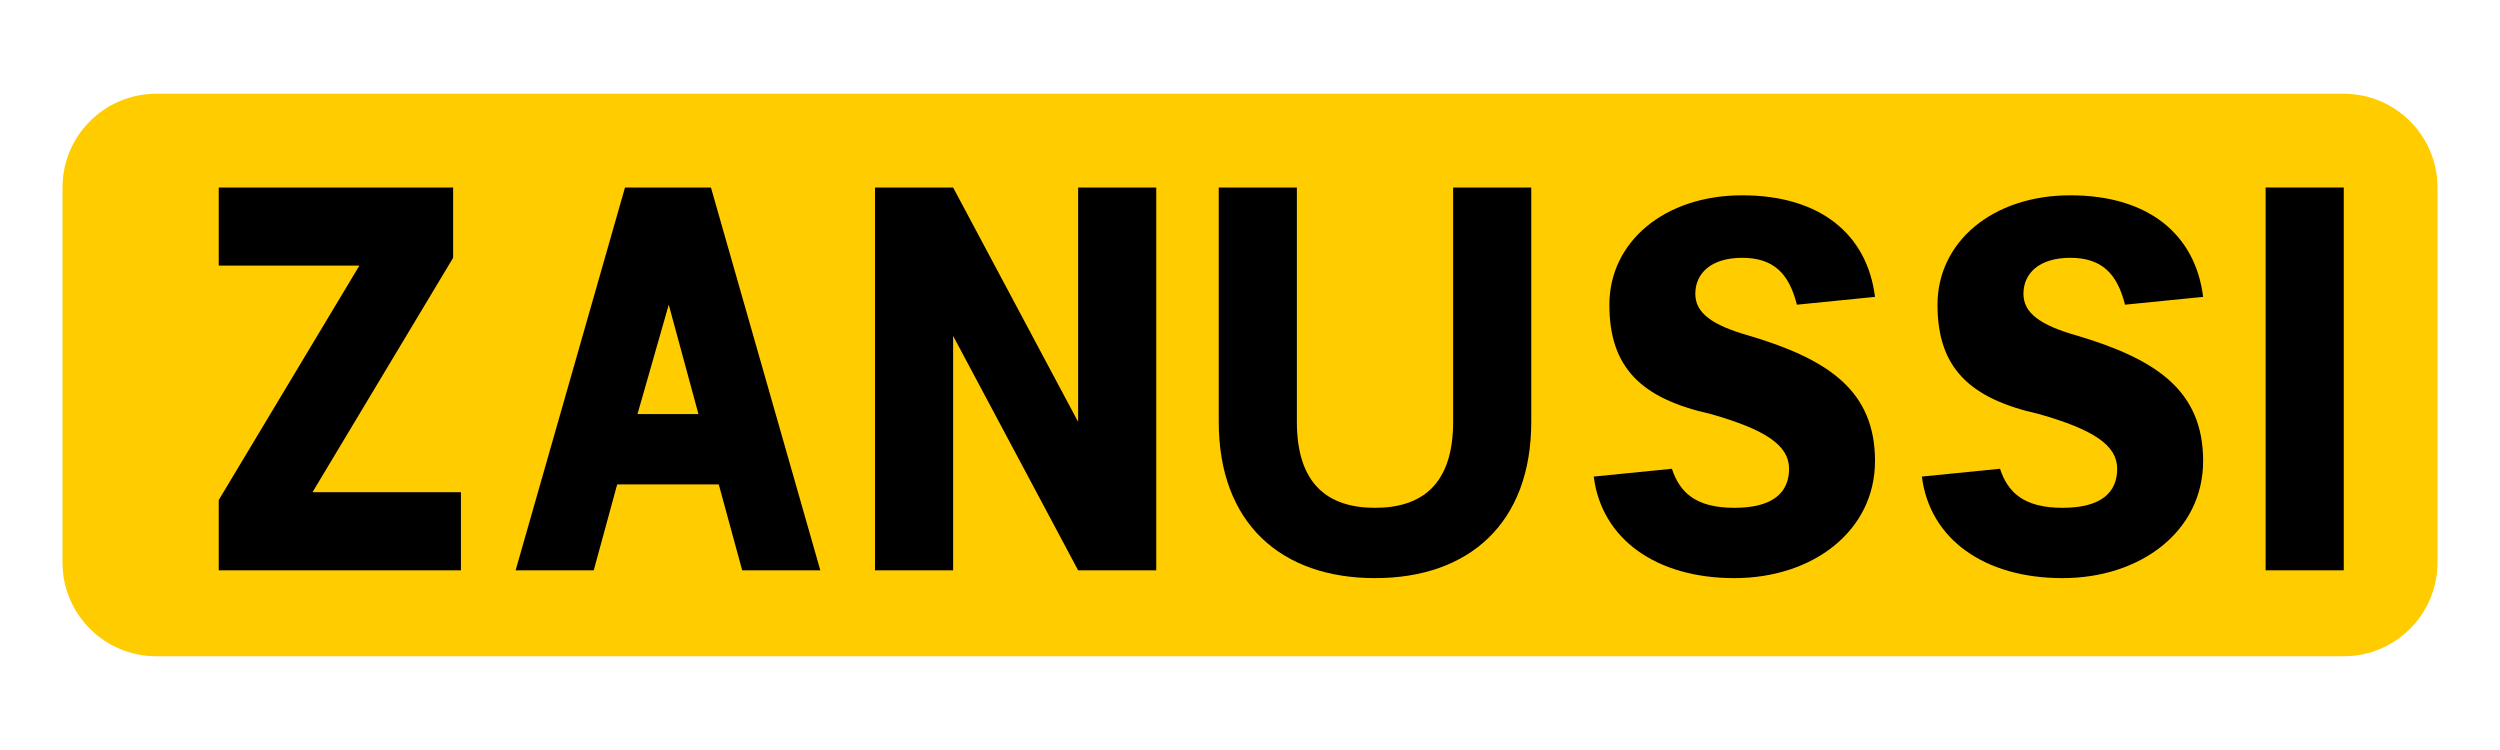
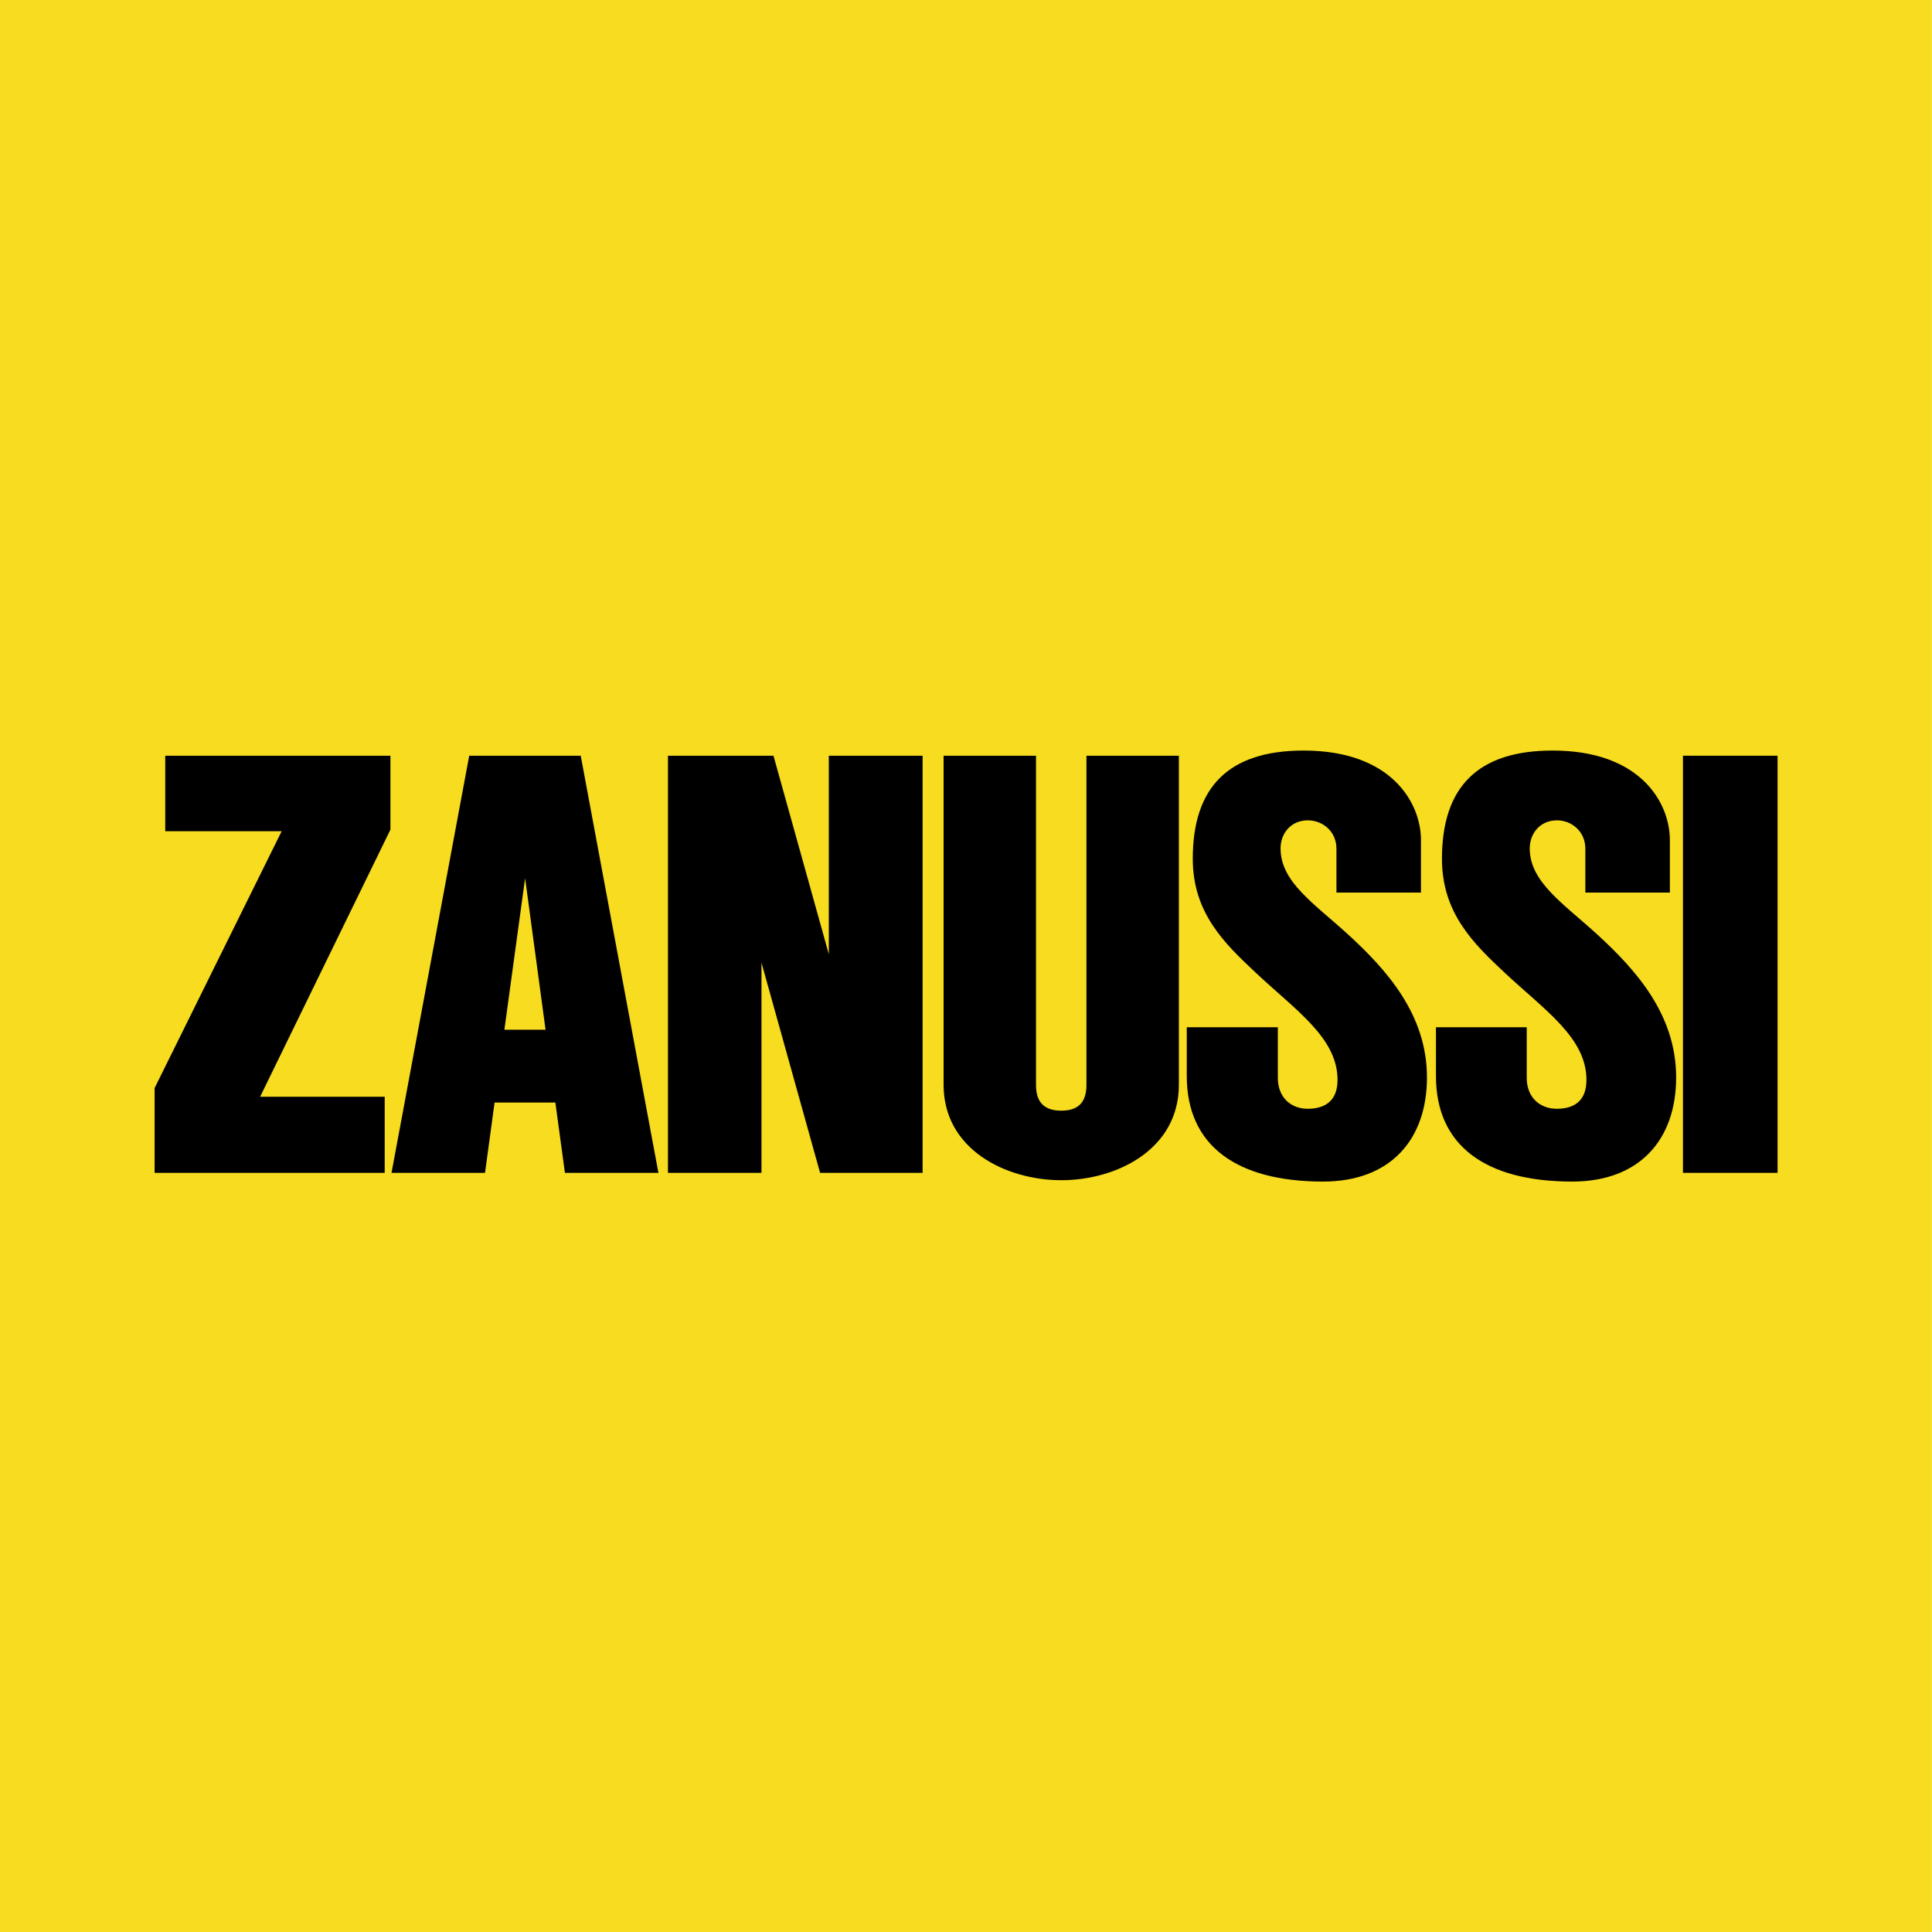
- <svg xmlns="http://www.w3.org/2000/svg" viewBox="0 0 160 48" fill="none">
-   <rect x="4" y="6" width="152" height="36" rx="6" fill="#FFCC00" />
-   <g fill="#000000" transform="translate(14, 12)">
-     <path d="M0 0 L15 0 L15 4.5 L6 19.5 L15.5 19.5 L15.5 24.5 L0 24.5 L0 20 L9 5 L0 5 Z" />
-     <path d="M19 24.5 L26 0 L31.5 0 L38.5 24.5 L33.5 24.5 L32 19 L25.5 19 L24 24.5 Z M26.8 14.5 L30.7 14.5 L28.8 7.5 Z" />
-     <path d="M42 24.5 L42 0 L47 0 L55 15 L55 0 L60 0 L60 24.5 L55 24.5 L47 9.5 L47 24.5 Z" />
-     <path d="M64 0 L69 0 L69 15 C69 19 71 20.5 74 20.5 C77 20.5 79 19 79 15 L79 0 L84 0 L84 15 C84 21.5 80 25 74 25 C68 25 64 21.5 64 15 Z" />
-     <path d="M88 18.5 L93 18 C93.5 19.5 94.5 20.5 97 20.5 C99.5 20.5 100.5 19.5 100.5 18 C100.5 16.5 99 15.5 95.5 14.5 C91 13.5 89 11.5 89 7.5 C89 3.5 92.5 0.5 97.5 0.5 C102.5 0.5 105.5 3 106 7 L101 7.5 C100.5 5.5 99.5 4.5 97.5 4.5 C95.5 4.5 94.5 5.5 94.5 6.8 C94.5 8 95.5 8.8 98 9.5 C103 11 106 13 106 17.5 C106 22 102 25 97 25 C92 25 88.5 22.5 88 18.5 Z" />
-     <path d="M109 18.5 L114 18 C114.5 19.5 115.5 20.5 118 20.5 C120.5 20.5 121.5 19.5 121.5 18 C121.5 16.5 120 15.5 116.5 14.5 C112 13.5 110 11.5 110 7.5 C110 3.5 113.5 0.5 118.5 0.5 C123.5 0.5 126.5 3 127 7 L122 7.5 C121.5 5.5 120.5 4.5 118.5 4.5 C116.5 4.5 115.5 5.5 115.5 6.8 C115.5 8 116.5 8.8 119 9.5 C124 11 127 13 127 17.5 C127 22 123 25 118 25 C113 25 109.5 22.5 109 18.5 Z" />
-     <path d="M131 24.5 L131 0 L136 0 L136 24.5 Z" />
+ <svg xmlns="http://www.w3.org/2000/svg" version="1.0" width="655.028" height="655.074" id="svg6488">
+   <defs id="defs6490" />
+   <g transform="translate(-72.59447,108.7387)" id="layer1">
+     <g id="g6882">
+       <path d="M 72.594,-108.739 L 727.622,-108.739 L 727.622,546.336 L 72.594,546.336 L 72.594,-108.739 z " style="fill:#f7dc1f;fill-rule:nonzero;stroke:none" id="path6823" />
+       <path d="M 204.976,172.551 L 204.976,147.501 L 128.621,147.501 L 128.621,173.106 L 168.093,173.106 L 125.016,260.183 L 125.016,288.931 L 203.034,288.931 L 203.034,263.141 L 160.79,263.141 L 204.976,172.551" style="fill:black;fill-rule:nonzero;stroke:none" id="path6825" />
+       <path d="M 257.573,240.401 L 250.64,189.005 L 243.615,240.401 L 257.573,240.401 z M 295.842,288.931 L 264.136,288.931 L 260.901,265.082 L 240.287,265.082 L 237.052,288.931 L 205.345,288.931 L 231.69,147.501 L 269.498,147.501 L 295.842,288.931" style="fill:black;fill-rule:nonzero;stroke:none" id="path6827" />
+       <path d="M 353.617,147.501 L 385.415,147.501 L 385.415,288.931 L 350.659,288.931 L 330.784,217.661 L 330.784,288.931 L 299.078,288.931 L 299.078,147.501 L 334.852,147.501 L 353.617,214.796 L 353.617,147.501" style="fill:black;fill-rule:nonzero;stroke:none" id="path6829" />
+       <path d="M 432.466,267.855 C 425.349,267.855 423.87,263.511 423.87,259.074 C 423.87,252.788 423.87,147.501 423.87,147.501 L 392.533,147.501 L 392.533,259.074 C 392.533,280.982 413.609,291.427 432.466,291.427 C 451.232,291.427 472.307,280.982 472.307,259.074 L 472.307,147.501 L 440.971,147.501 C 440.971,147.501 440.971,252.788 440.971,259.074 C 440.971,263.511 439.492,267.855 432.466,267.855" style="fill:black;fill-rule:nonzero;stroke:none" id="path6831" />
+       <path d="M 525.737,179.022 C 525.737,186.047 525.737,193.905 525.737,193.905 L 554.393,193.905 L 554.393,176.156 C 554.393,163.308 544.225,145.744 514.644,145.744 C 489.224,145.744 477.022,158.039 477.022,182.442 C 477.022,200.837 487.837,211.191 498.283,220.989 C 512.056,233.931 526.107,243.174 526.107,257.41 C 526.107,263.696 522.779,267.208 515.938,267.208 C 510.485,267.208 505.863,263.511 505.863,256.763 C 505.863,248.351 505.863,239.569 505.863,239.569 L 474.988,239.569 L 474.988,256.116 C 474.988,279.595 491.72,291.889 521.207,291.889 C 544.132,291.889 556.427,277.562 556.427,256.578 C 556.427,235.225 542.746,220.065 529.619,208.048 C 518.064,197.51 506.787,190.3 506.787,178.93 C 506.787,173.938 510.207,169.409 516.031,169.409 C 521.115,169.409 525.737,173.198 525.737,179.022" style="fill:black;fill-rule:nonzero;stroke:none" id="path6833" />
+       <path d="M 610.133,179.022 C 610.133,186.047 610.133,193.905 610.133,193.905 L 638.789,193.905 L 638.789,176.156 C 638.789,163.308 628.713,145.744 599.041,145.744 C 573.712,145.744 561.511,158.039 561.511,182.442 C 561.511,200.837 572.233,211.191 582.679,220.989 C 596.545,233.931 610.503,243.174 610.503,257.41 C 610.503,263.696 607.268,267.208 600.427,267.208 C 594.881,267.208 590.259,263.511 590.259,256.763 C 590.259,248.351 590.259,239.569 590.259,239.569 L 559.477,239.569 L 559.477,256.116 C 559.477,279.595 576.116,291.889 605.696,291.889 C 628.621,291.889 640.915,277.562 640.915,256.578 C 640.915,235.225 627.234,220.065 614.108,208.048 C 602.553,197.51 591.276,190.3 591.276,178.93 C 591.276,173.938 594.696,169.409 600.52,169.409 C 605.511,169.409 610.133,173.198 610.133,179.022" style="fill:black;fill-rule:nonzero;stroke:none" id="path6835" />
+       <path d="M 643.226,147.501 L 675.302,147.501 L 675.302,288.931 L 643.226,288.931 L 643.226,147.501 z " style="fill:black;fill-rule:nonzero;stroke:none" id="path6837" />
+     </g>
  </g>
</svg>
